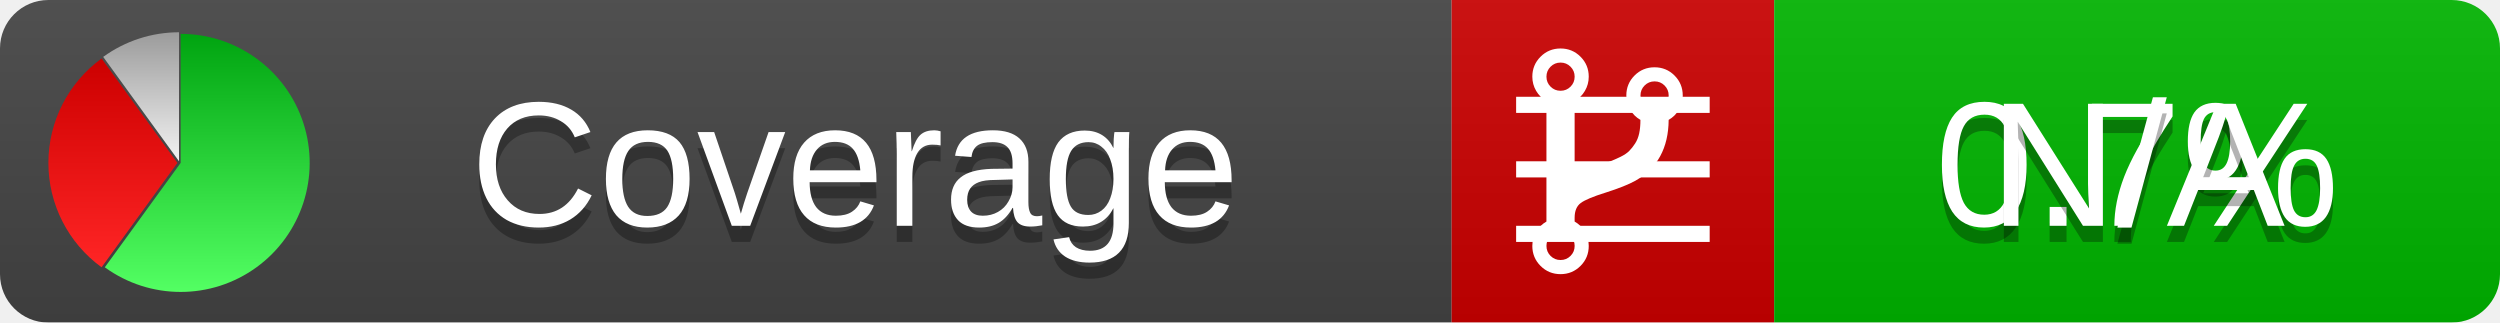
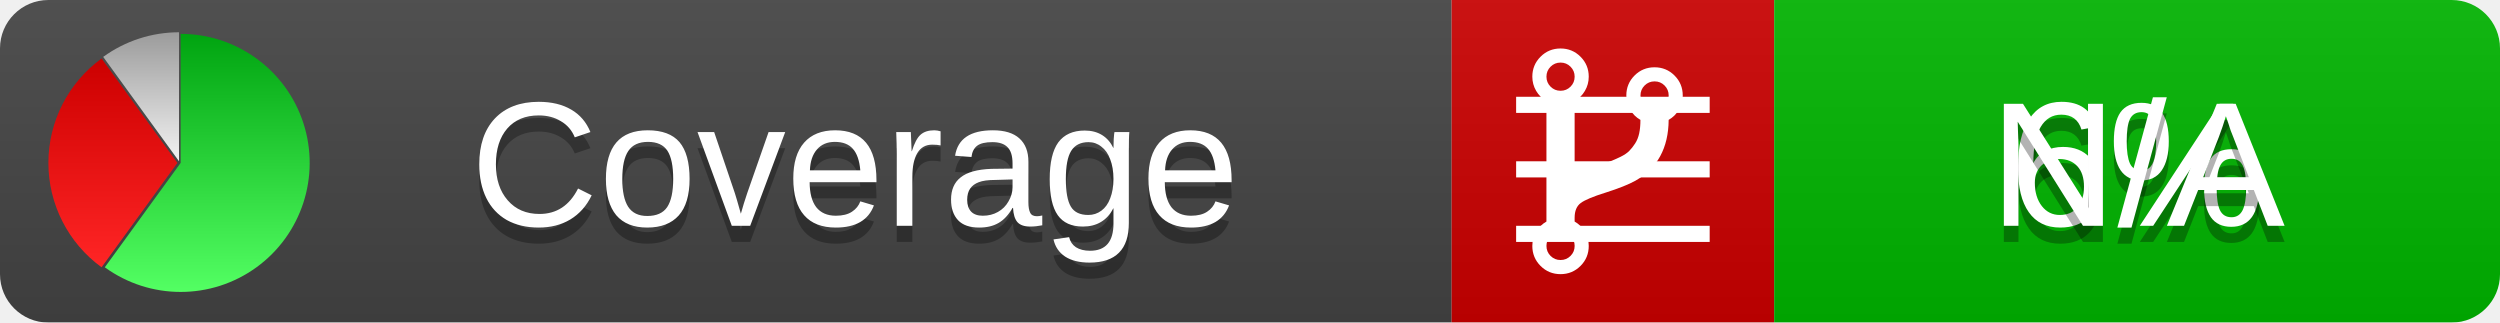
<svg xmlns="http://www.w3.org/2000/svg" xmlns:xlink="http://www.w3.org/1999/xlink" width="155" height="20">
  <style type="text/css">
          
            @keyframes fadeout {
              0 % { visibility: visible; opacity: 1; }
              40% { visibility: visible; opacity: 1; }
              50% { visibility: hidden; opacity: 0; }
              90% { visibility: hidden; opacity: 0; }
              100% { visibility: visible; opacity: 1; }
            }
            @keyframes fadein {
              0% { visibility: hidden; opacity: 0; }
              40% { visibility: hidden; opacity: 0; }
              50% { visibility: visible; opacity: 1; }
              90% { visibility: visible; opacity: 1; }
              100% { visibility: hidden; opacity: 0; }
            }
            .linecoverage {
                animation-duration: 10s;
                animation-name: fadeout;
                animation-iteration-count: infinite;
            }
            .branchcoverage {
                animation-duration: 10s;
                animation-name: fadein;
                animation-iteration-count: infinite;
            }
          
    </style>
  <defs>
    <linearGradient id="gradient" x2="0" y2="100%">
      <stop offset="0" stop-color="#bbb" stop-opacity=".1" />
      <stop offset="1" stop-opacity=".1" />
    </linearGradient>
    <linearGradient id="green" x2="0" y2="100%">
      <stop offset="0" stop-color="#00A410" />
      <stop offset="1" stop-color="#53FF63" />
    </linearGradient>
    <linearGradient id="red" x2="0" y2="100%">
      <stop offset="0" stop-color="#C00" />
      <stop offset="1" stop-color="#FF2525" />
    </linearGradient>
    <linearGradient id="gray" x2="0" y2="100%">
      <stop offset="0" stop-color="#9B9B9B" />
      <stop offset="1" stop-color="#F3F3F3" />
    </linearGradient>
    <mask id="mask">
      <rect width="155" height="20" rx="3" fill="#fff" />
    </mask>
    <g id="icon">
      <path style="fill:url(#green);" d="M205,202.5 l0,-200 a200,200 0 1,1 -117.558,361.803 z" />
      <path style="fill:url(#red);" d="M200,202.5 l-117.558,161.803 a200,200 0 0,1 0,-323.607 z" />
      <path style="fill:url(#gray);" d="M202.5,200 l-117.558,-161.803 a200,200 0 0,1 117.558,-38.196 z" />
    </g>
  </defs>
  <g mask="url(#mask)">
    <rect x="0" y="0" width="90" height="20" fill="#444" />
    <rect x="90" y="0" width="20" height="20" fill="#c00" />
    <rect x="110" y="0" width="45" height="20" fill="#00B600" />
    <rect x="0" y="0" width="155" height="20" fill="url(#gradient)" />
  </g>
  <g>
    <path class="linecoverage" stroke="#fff" d="M94 6.5 h12 M94 10.5 h12 M94 14.5 h12" />
    <path class="branchcoverage" fill="#fff" d="m 97.628,15.247 q 0,-0.364 -0.255,-0.619 -0.255,-0.255 -0.619,-0.255 -0.364,0 -0.619,0.255 -0.255,0.255 -0.255,0.619 0,0.364 0.255,0.619 0.255,0.255 0.619,0.255 0.364,0 0.619,-0.255 0.255,-0.255 0.255,-0.619 z m 0,-10.493 q 0,-0.364 -0.255,-0.619 -0.255,-0.255 -0.619,-0.255 -0.364,0 -0.619,0.255 -0.255,0.255 -0.255,0.619 0,0.364 0.255,0.619 0.255,0.255 0.619,0.255 0.364,0 0.619,-0.255 0.255,-0.255 0.255,-0.619 z m 5.83,1.166 q 0,-0.364 -0.255,-0.619 -0.255,-0.255 -0.619,-0.255 -0.364,0 -0.619,0.255 -0.255,0.255 -0.255,0.619 0,0.364 0.255,0.619 0.255,0.255 0.619,0.255 0.364,0 0.619,-0.255 0.255,-0.255 0.255,-0.619 z m 0.874,0 q 0,0.474 -0.237,0.879 -0.237,0.405 -0.638,0.633 -0.018,2.614 -2.059,3.771 -0.619,0.346 -1.849,0.738 -1.166,0.364 -1.544,0.647 -0.378,0.282 -0.378,0.911 l 0,0.237 q 0.401,0.228 0.638,0.633 0.237,0.405 0.237,0.879 0,0.729 -0.51,1.239 -0.51,0.51 -1.239,0.51 -0.729,0 -1.239,-0.51 -0.51,-0.51 -0.51,-1.239 0,-0.474 0.237,-0.879 0.237,-0.405 0.638,-0.633 l 0,-7.469 q -0.401,-0.228 -0.638,-0.633 -0.237,-0.405 -0.237,-0.879 0,-0.729 0.51,-1.239 0.51,-0.51 1.239,-0.51 0.729,0 1.239,0.51 0.51,0.51 0.51,1.239 0,0.474 -0.237,0.879 -0.237,0.405 -0.638,0.633 l 0,4.527 q 0.492,-0.237 1.403,-0.519 0.501,-0.155 0.797,-0.269 0.296,-0.114 0.642,-0.282 0.346,-0.169 0.537,-0.36 0.191,-0.191 0.369,-0.465 0.178,-0.273 0.255,-0.633 0.077,-0.36 0.077,-0.833 -0.401,-0.228 -0.638,-0.633 -0.237,-0.405 -0.237,-0.879 0,-0.729 0.51,-1.239 0.51,-0.51 1.239,-0.51 0.729,0 1.239,0.51 0.51,0.51 0.51,1.239 z" />
  </g>
  <g fill="#fff" text-anchor="middle" font-family="Verdana,Arial,Geneva,sans-serif" font-size="11">
    <a xlink:href="https://github.com/danielpalme/ReportGenerator" target="_top">
      <use xlink:href="#icon" transform="translate(3,2) scale(.04)" />
    </a>
    <text x="53" y="15" fill="#010101" fill-opacity=".3">Coverage</text>
    <text x="53" y="14" fill="#fff">Coverage</text>
-     <text class="linecoverage" x="132.5" y="15" fill="#010101" fill-opacity=".3">0.7%</text>
-     <text class="linecoverage" x="132.5" y="14">0.7%</text>
+     <text class="linecoverage" x="132.5" y="15" fill="#010101" fill-opacity=".3">6%</text>
+     <text class="linecoverage" x="132.5" y="14">6%</text>
    <text class="branchcoverage" x="132.5" y="15" fill="#010101" fill-opacity=".3">N/A</text>
    <text class="branchcoverage" x="132.5" y="14">N/A</text>
  </g>
  <g>
    <rect class="linecoverage" x="90" y="0" width="65" height="20" fill-opacity="0" />
    <rect class="branchcoverage" x="90" y="0" width="65" height="20" fill-opacity="0" />
  </g>
</svg>
